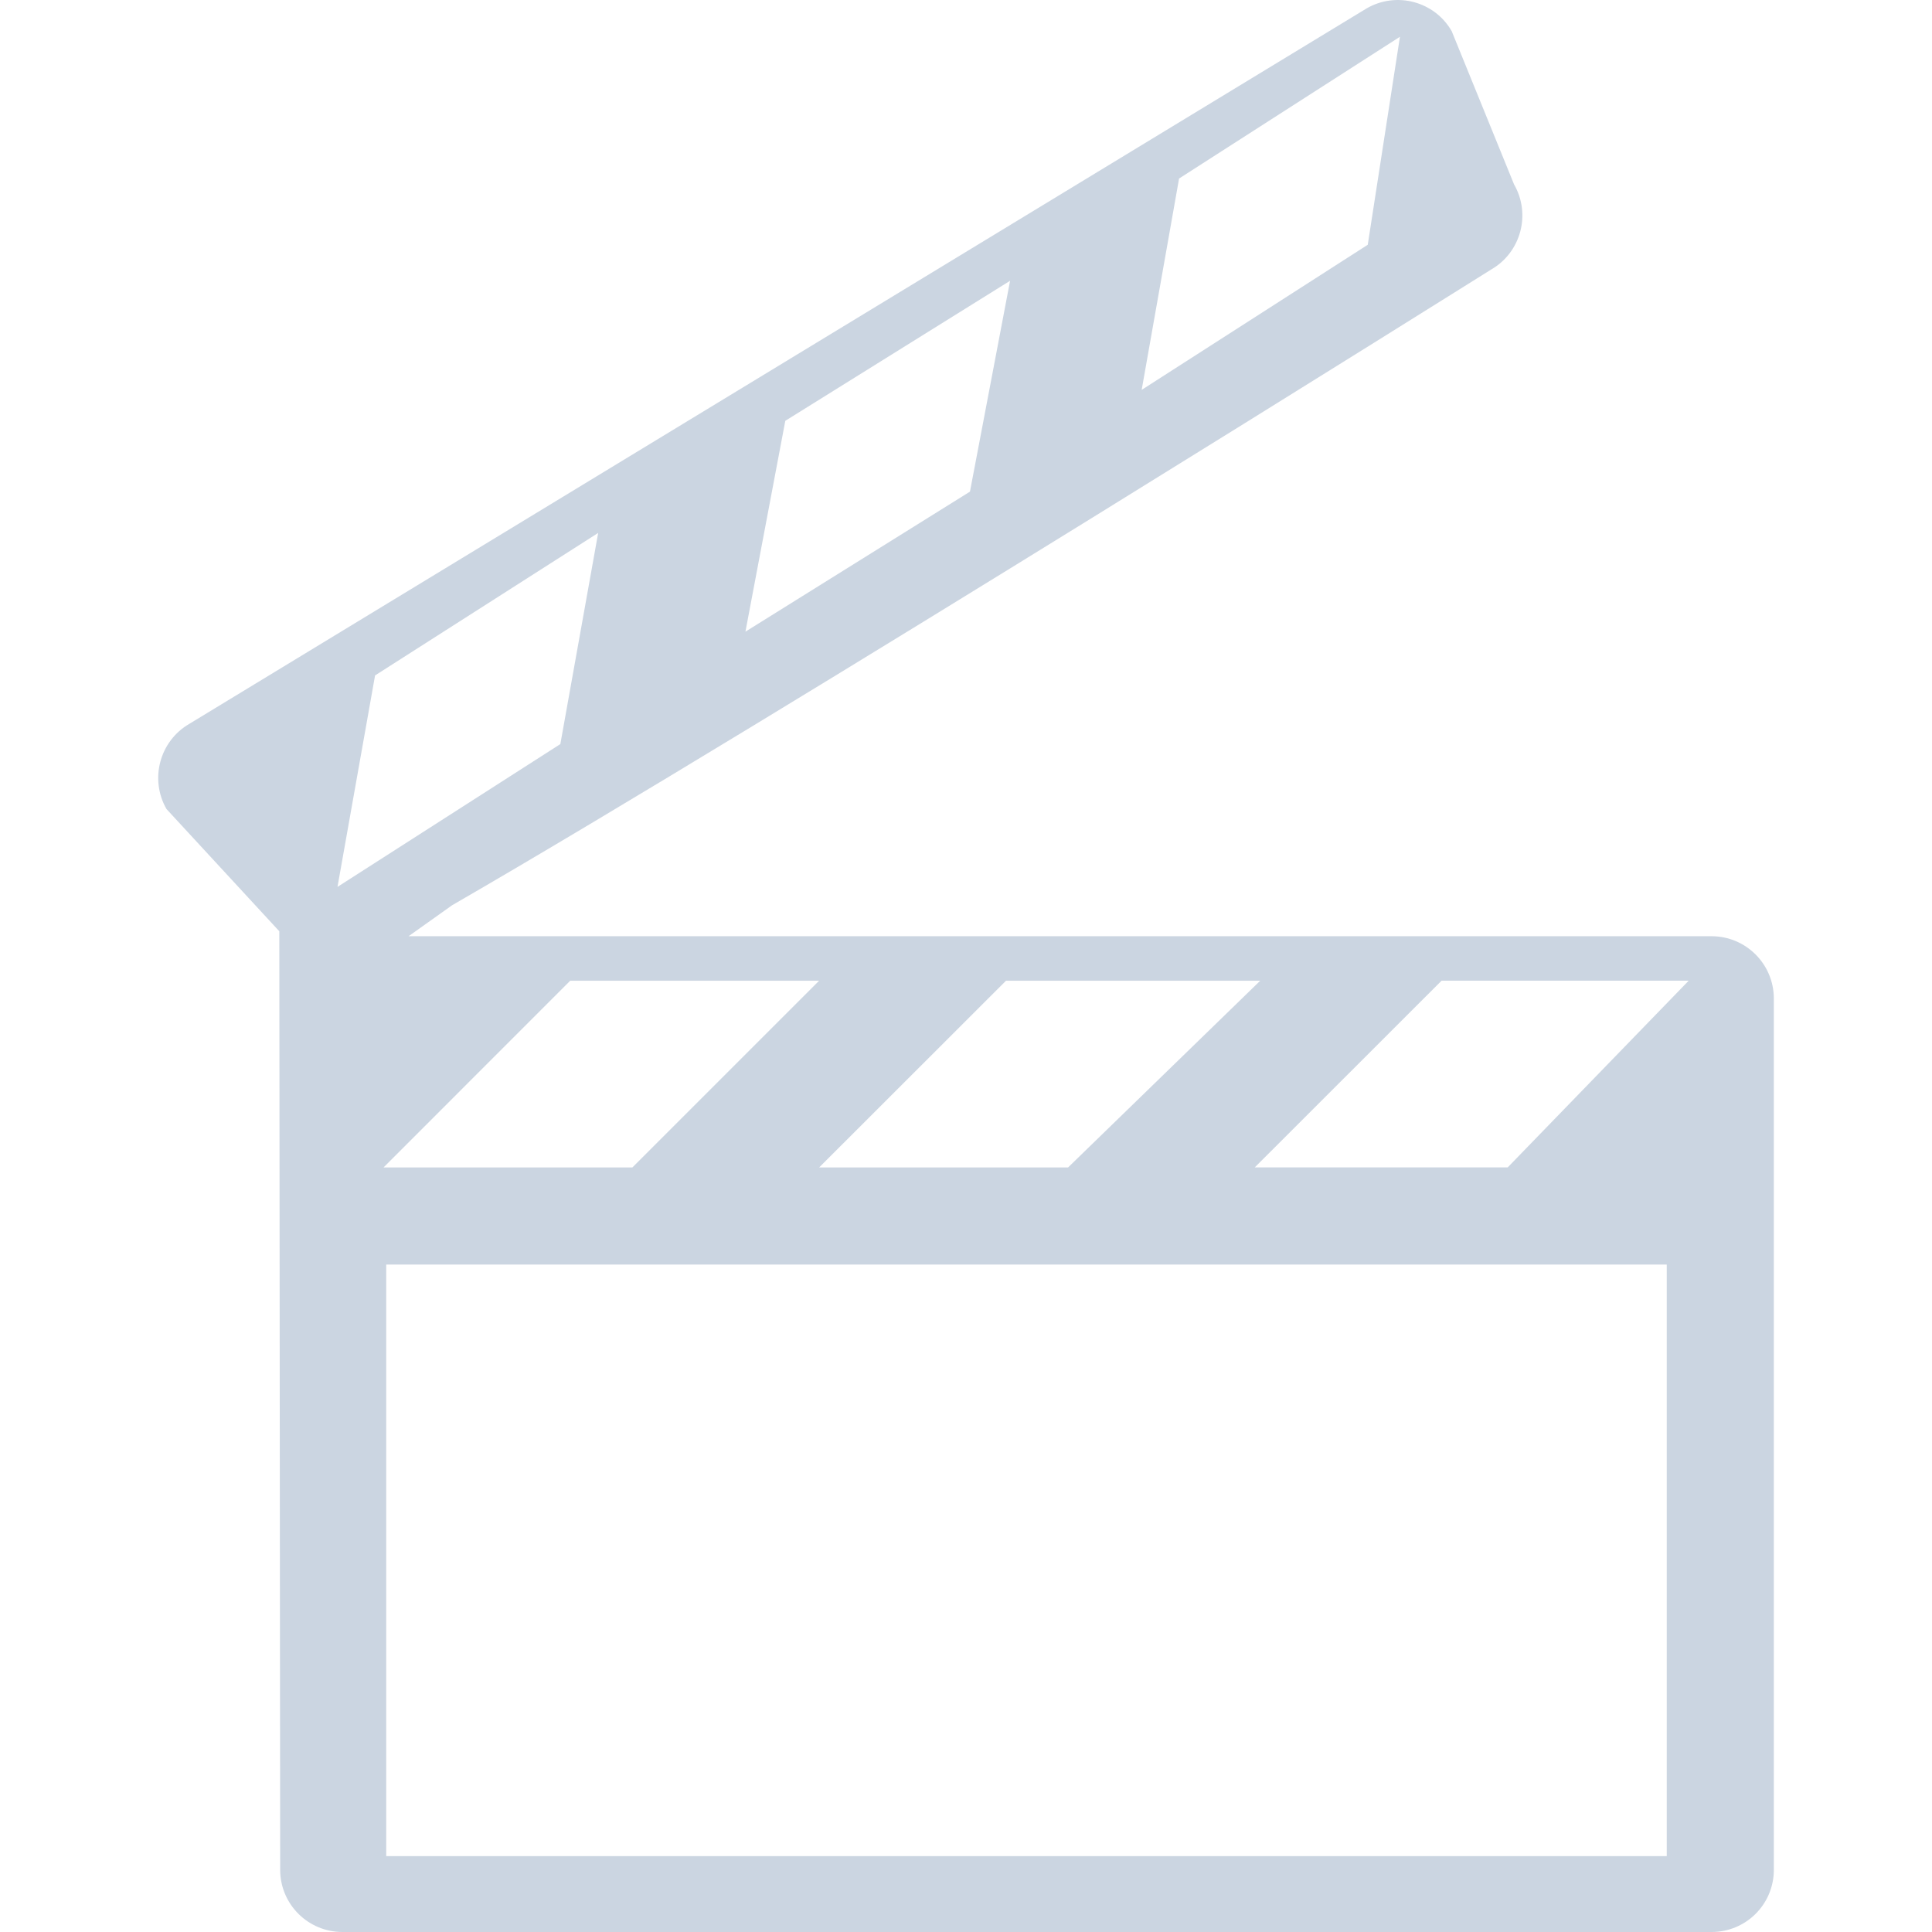
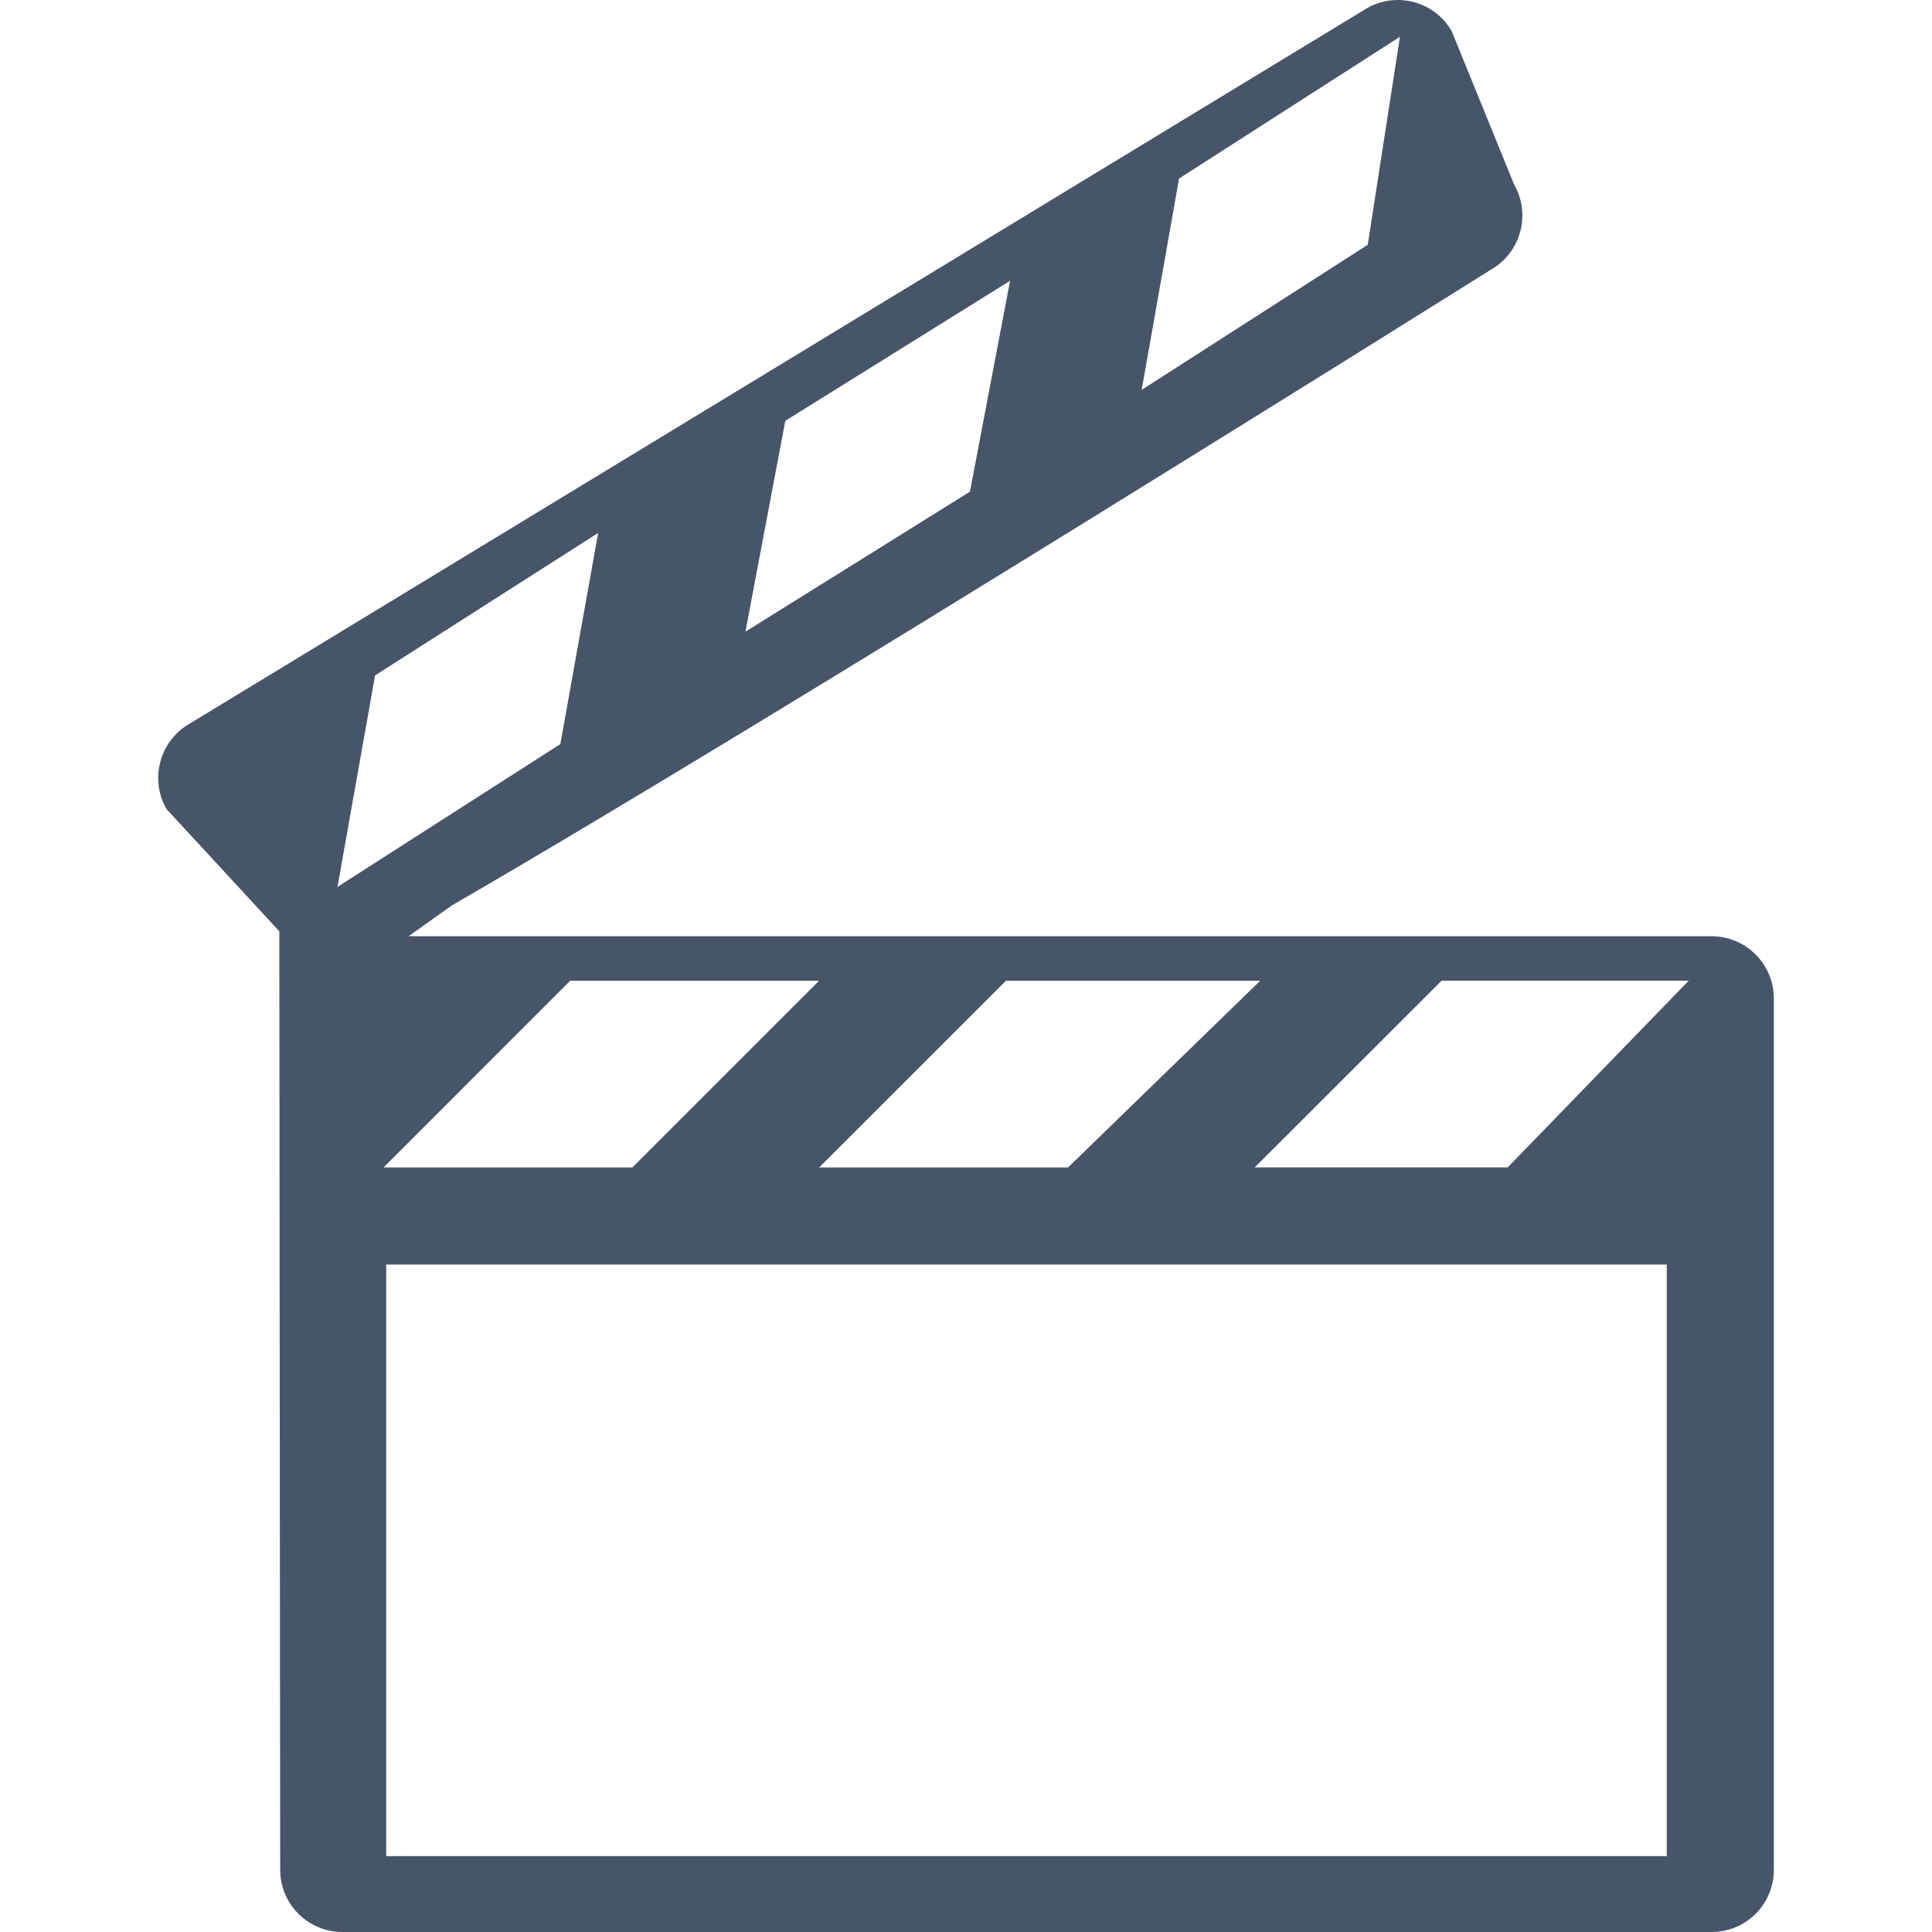
<svg xmlns="http://www.w3.org/2000/svg" version="1.1" id="Capa_1" x="0px" y="0px" viewBox="0 0 31.21 31.21" style="enable-background:new 0 0 31.21 31.21;" xml:space="preserve">
  <g>
    <g id="c78_cinema">
-       <path style="fill:rgba(203, 213, 225);" d="M27.649,15.124c0,0-16.502,0-21.049,0l0.703-0.5C12.528,11.606,24.09,4.353,24.09,4.353    c0.48-0.277,0.645-0.893,0.369-1.373l-1.008-2.477c-0.277-0.482-0.893-0.645-1.373-0.368L3.057,11.694    c-0.48,0.279-0.643,0.896-0.367,1.376l1.822,1.974l0.014,15.161c0,0.557,0.451,1.005,1.006,1.005h22.117    c0.557,0,1.006-0.448,1.006-1.005V16.131C28.655,15.575,28.205,15.124,27.649,15.124z M20.358,15.843l-3.104,3.016h-4.021    l3.018-3.016C16.251,15.843,20.358,15.843,20.358,15.843z M19.047,2.884l3.568-2.29l-0.52,3.36l-3.652,2.344L19.047,2.884z     M12.686,6.798l3.631-2.262l-0.648,3.406l-3.627,2.262L12.686,6.798z M5.452,14.327l0.607-3.416l3.604-2.302L9.052,12.02    L5.452,14.327z M9.211,15.843h4.021l-3.016,3.016h-4.02L9.211,15.843z M26.924,29.984H6.239v-9.556h20.686v9.556H26.924z     M24.356,18.858H20.27l3.018-3.016h3.992L24.356,18.858z" />
+       <path style="fill:rgb(71, 85, 105);" d="M27.649,15.124c0,0-16.502,0-21.049,0l0.703-0.5C12.528,11.606,24.09,4.353,24.09,4.353    c0.48-0.277,0.645-0.893,0.369-1.373l-1.008-2.477c-0.277-0.482-0.893-0.645-1.373-0.368L3.057,11.694    c-0.48,0.279-0.643,0.896-0.367,1.376l1.822,1.974l0.014,15.161c0,0.557,0.451,1.005,1.006,1.005h22.117    c0.557,0,1.006-0.448,1.006-1.005V16.131C28.655,15.575,28.205,15.124,27.649,15.124z M20.358,15.843l-3.104,3.016h-4.021    l3.018-3.016C16.251,15.843,20.358,15.843,20.358,15.843z M19.047,2.884l3.568-2.29l-0.52,3.36l-3.652,2.344L19.047,2.884z     M12.686,6.798l3.631-2.262l-0.648,3.406l-3.627,2.262L12.686,6.798z M5.452,14.327l0.607-3.416l3.604-2.302L9.052,12.02    L5.452,14.327z M9.211,15.843h4.021l-3.016,3.016h-4.02L9.211,15.843z M26.924,29.984H6.239v-9.556h20.686v9.556H26.924z     M24.356,18.858H20.27l3.018-3.016h3.992L24.356,18.858z" />
    </g>
  </g>
  <g>
</g>
  <g>
</g>
  <g>
</g>
  <g>
</g>
  <g>
</g>
  <g>
</g>
  <g>
</g>
  <g>
</g>
  <g>
</g>
  <g>
</g>
  <g>
</g>
  <g>
</g>
  <g>
</g>
  <g>
</g>
  <g>
</g>
</svg>
